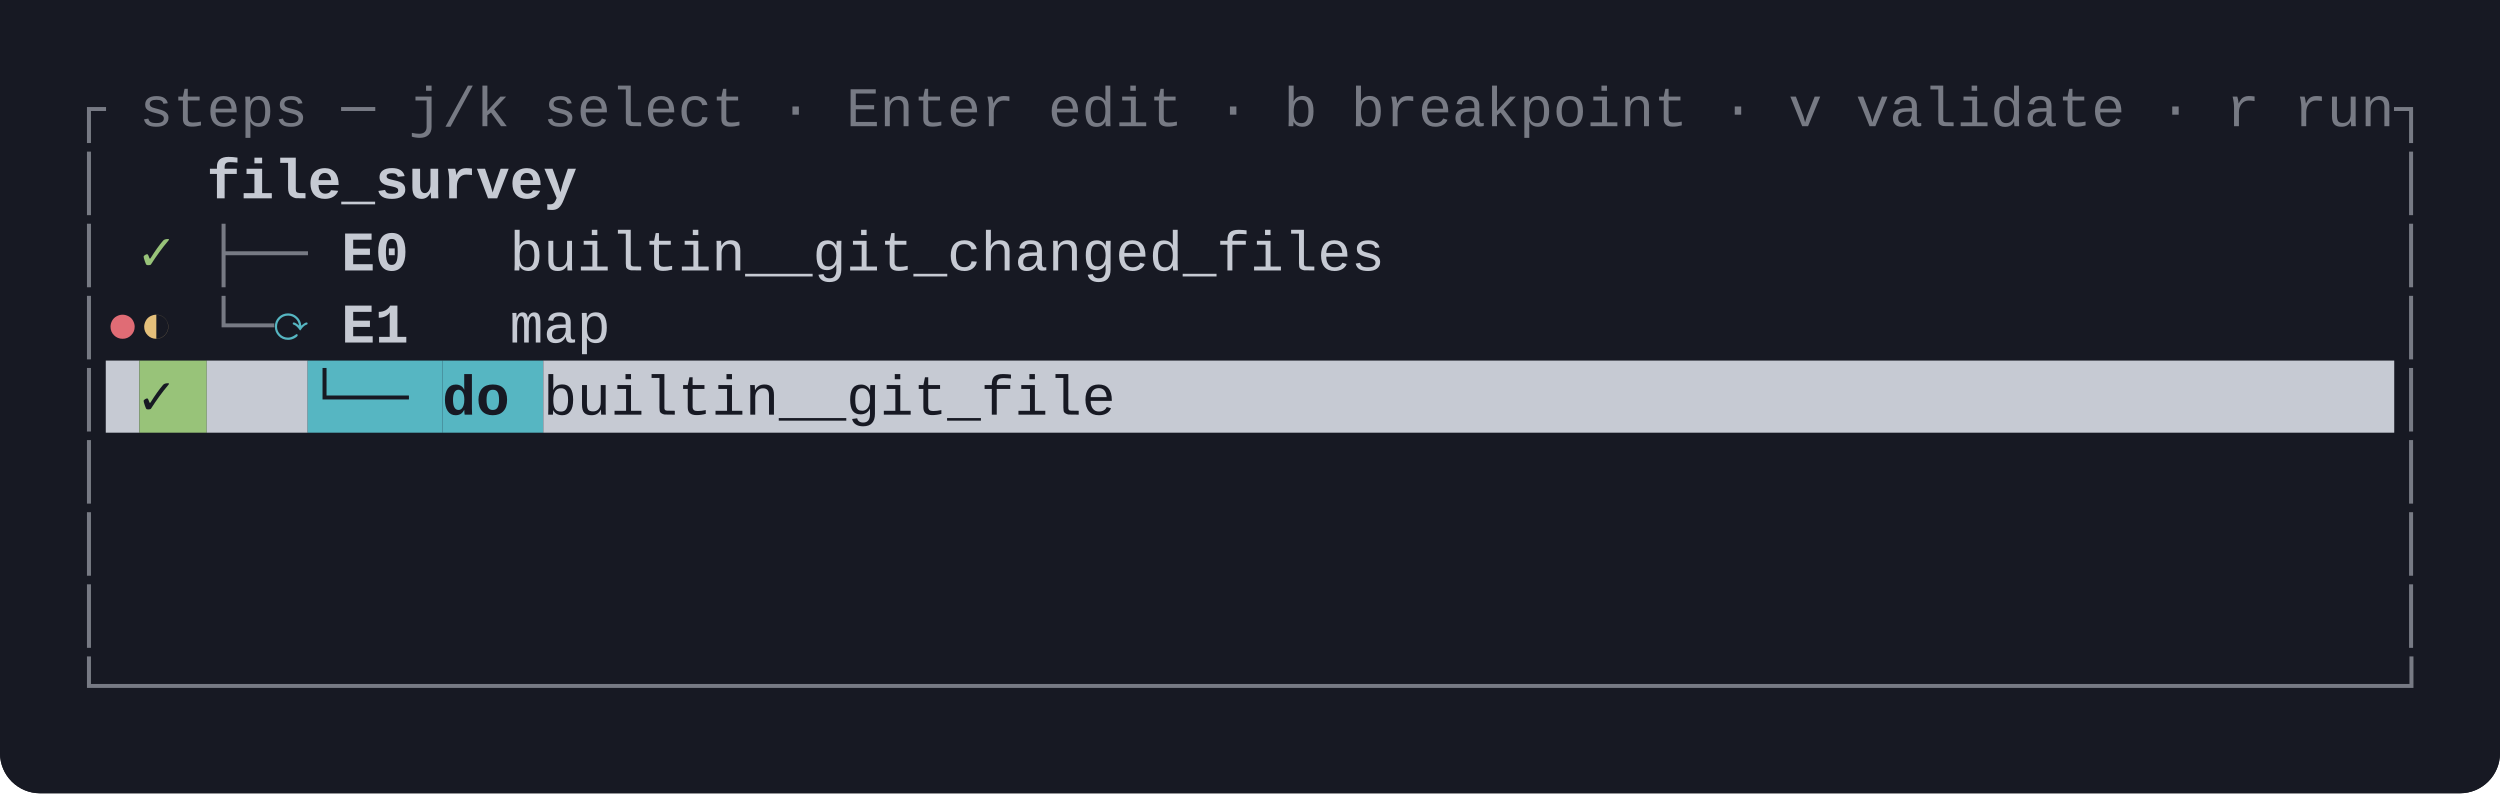
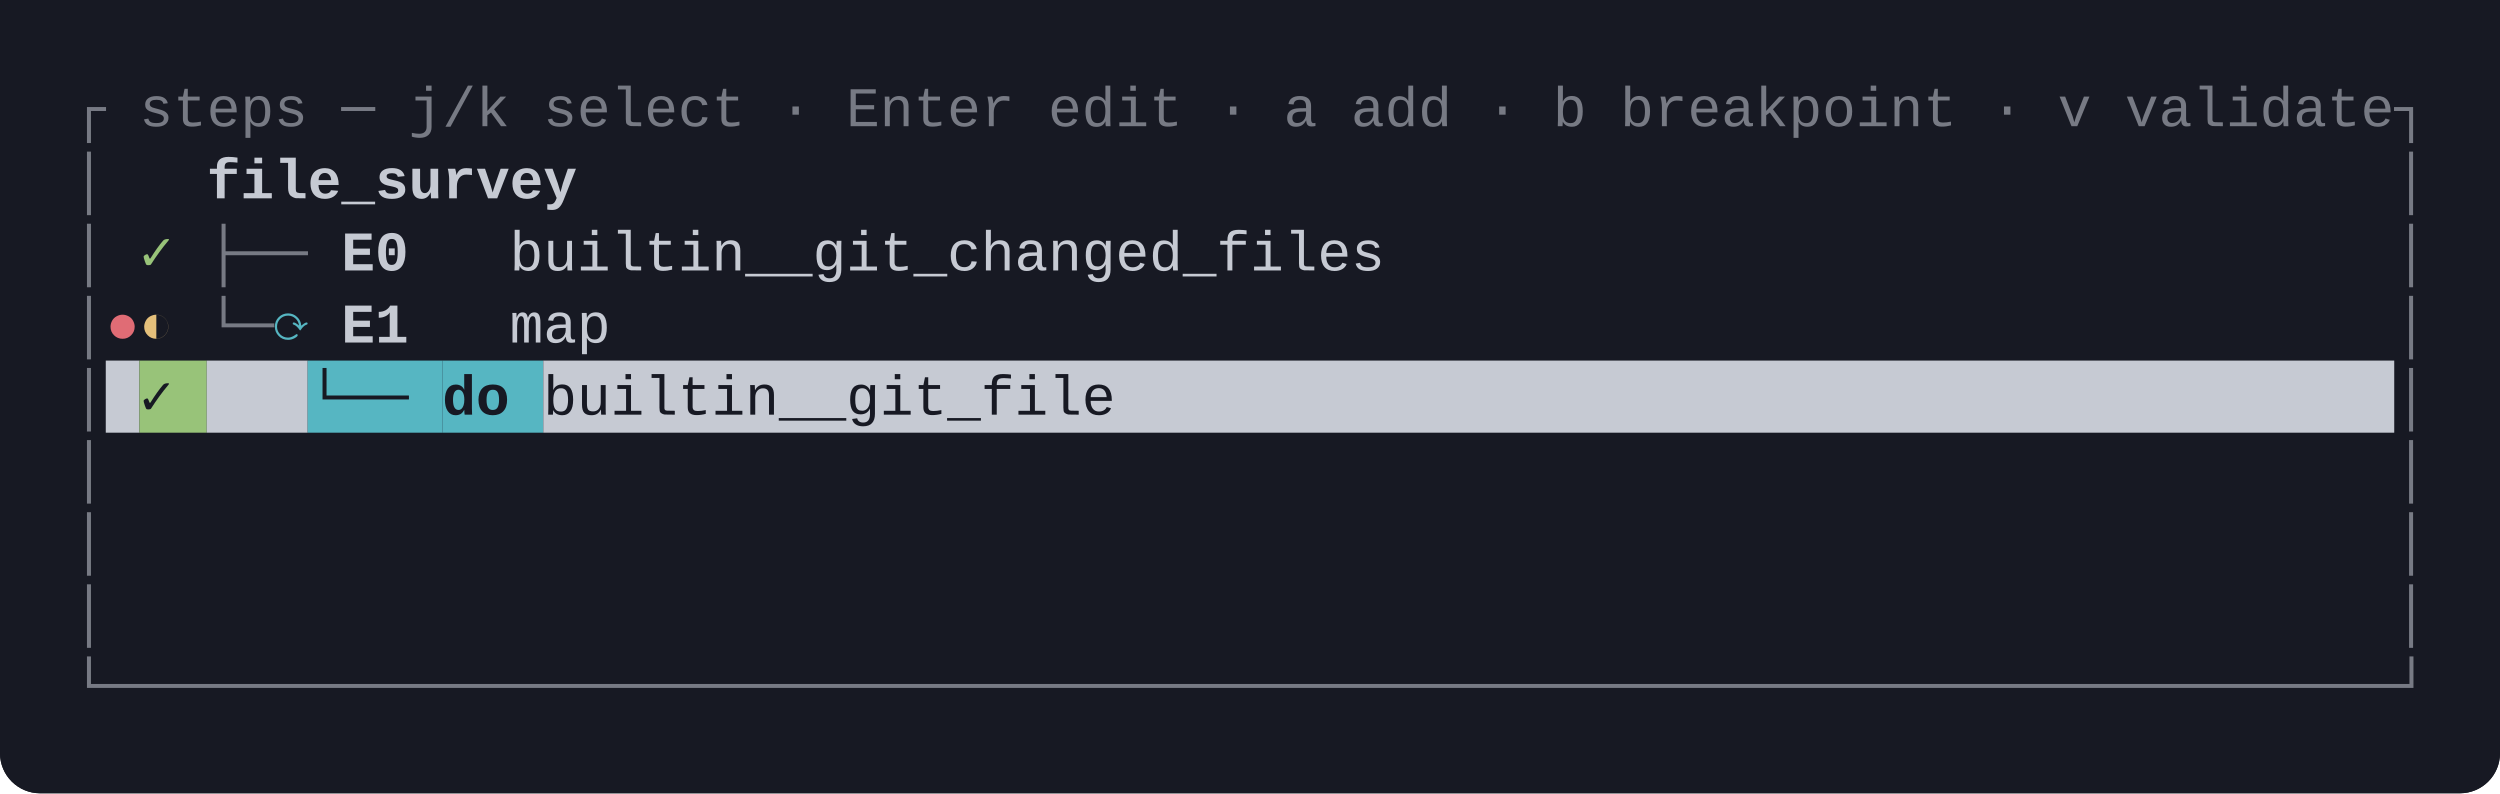
<svg xmlns="http://www.w3.org/2000/svg" width="624" height="198" viewBox="0 0 624 198" xml:space="preserve" font-family="ui-monospace, SFMono-Regular, Menlo, Consolas, 'Liberation Mono', monospace" font-size="14px">
  <rect width="624" height="198" rx="10" fill="#11131b" />
  <rect y="0" width="624" height="188" fill="#171923" />
  <rect y="178" width="624" height="20" rx="10" fill="#171923" />
  <rect x="26.4" y="90.0" width="8.4" height="18" fill="#c6cad3" />
  <rect x="34.8" y="90.0" width="16.8" height="18" fill="#98c379" />
  <rect x="51.6" y="90.0" width="25.2" height="18" fill="#c6cad3" />
  <rect x="76.8" y="90.0" width="33.6" height="18" fill="#56b6c2" />
  <rect x="110.4" y="90.0" width="25.2" height="18" fill="#56b6c2" />
  <rect x="135.6" y="90.0" width="462.0" height="18" fill="#c6cad3" />
  <text x="18.0" y="31.5" textLength="8.4" lengthAdjust="spacingAndGlyphs" fill="#c6cad3" opacity="0.55">┌</text>
  <text x="34.8" y="31.5" textLength="42.0" lengthAdjust="spacingAndGlyphs" fill="#c6cad3" opacity="0.55">steps</text>
  <text x="85.2" y="31.5" textLength="8.4" lengthAdjust="spacingAndGlyphs" fill="#c6cad3" opacity="0.55">─</text>
  <text x="102.0" y="31.5" textLength="25.2" lengthAdjust="spacingAndGlyphs" fill="#c6cad3" opacity="0.55">j/k</text>
  <text x="135.6" y="31.5" textLength="50.4" lengthAdjust="spacingAndGlyphs" fill="#c6cad3" opacity="0.55">select</text>
  <text x="194.4" y="31.5" textLength="8.4" lengthAdjust="spacingAndGlyphs" fill="#c6cad3" opacity="0.55">·</text>
  <text x="211.2" y="31.5" textLength="42.0" lengthAdjust="spacingAndGlyphs" fill="#c6cad3" opacity="0.55">Enter</text>
  <text x="261.6" y="31.5" textLength="33.6" lengthAdjust="spacingAndGlyphs" fill="#c6cad3" opacity="0.55">edit</text>
  <text x="303.6" y="31.5" textLength="8.4" lengthAdjust="spacingAndGlyphs" fill="#c6cad3" opacity="0.55">·</text>
-   <text x="320.4" y="31.5" textLength="8.4" lengthAdjust="spacingAndGlyphs" fill="#c6cad3" opacity="0.55">b</text>
-   <text x="337.2" y="31.5" textLength="84.0" lengthAdjust="spacingAndGlyphs" fill="#c6cad3" opacity="0.55">breakpoint</text>
-   <text x="429.6" y="31.5" textLength="8.4" lengthAdjust="spacingAndGlyphs" fill="#c6cad3" opacity="0.55">·</text>
-   <text x="446.4" y="31.5" textLength="8.4" lengthAdjust="spacingAndGlyphs" fill="#c6cad3" opacity="0.55">v</text>
-   <text x="463.2" y="31.5" textLength="67.2" lengthAdjust="spacingAndGlyphs" fill="#c6cad3" opacity="0.55">validate</text>
-   <text x="538.8" y="31.5" textLength="8.4" lengthAdjust="spacingAndGlyphs" fill="#c6cad3" opacity="0.55">·</text>
-   <text x="555.6" y="31.5" textLength="8.4" lengthAdjust="spacingAndGlyphs" fill="#c6cad3" opacity="0.55">r</text>
-   <text x="572.4" y="31.5" textLength="33.6" lengthAdjust="spacingAndGlyphs" fill="#c6cad3" opacity="0.55">run┐</text>
+   <text x="320.4" y="31.5" textLength="8.4" lengthAdjust="spacingAndGlyphs" fill="#c6cad3" opacity="0.55">a</text>
+   <text x="337.2" y="31.5" textLength="25.2" lengthAdjust="spacingAndGlyphs" fill="#c6cad3" opacity="0.55">add</text>
+   <text x="370.8" y="31.5" textLength="8.4" lengthAdjust="spacingAndGlyphs" fill="#c6cad3" opacity="0.55">·</text>
+   <text x="387.6" y="31.5" textLength="8.4" lengthAdjust="spacingAndGlyphs" fill="#c6cad3" opacity="0.55">b</text>
+   <text x="404.4" y="31.5" textLength="84.0" lengthAdjust="spacingAndGlyphs" fill="#c6cad3" opacity="0.55">breakpoint</text>
+   <text x="496.8" y="31.5" textLength="8.4" lengthAdjust="spacingAndGlyphs" fill="#c6cad3" opacity="0.55">·</text>
+   <text x="513.6" y="31.5" textLength="8.4" lengthAdjust="spacingAndGlyphs" fill="#c6cad3" opacity="0.55">v</text>
+   <text x="530.4" y="31.5" textLength="75.6" lengthAdjust="spacingAndGlyphs" fill="#c6cad3" opacity="0.55">validate┐</text>
  <text x="18.0" y="49.5" textLength="8.4" lengthAdjust="spacingAndGlyphs" fill="#c6cad3" opacity="0.55">│</text>
  <text x="51.6" y="49.5" textLength="92.4" lengthAdjust="spacingAndGlyphs" fill="#c6cad3" font-weight="600">file_survey</text>
  <text x="597.6" y="49.5" textLength="8.4" lengthAdjust="spacingAndGlyphs" fill="#c6cad3" opacity="0.55">│</text>
  <text x="18.0" y="67.5" textLength="8.4" lengthAdjust="spacingAndGlyphs" fill="#c6cad3" opacity="0.55">│</text>
  <text x="34.8" y="67.5" textLength="8.4" lengthAdjust="spacingAndGlyphs" fill="#98c379">✓</text>
  <text x="51.6" y="67.5" textLength="25.2" lengthAdjust="spacingAndGlyphs" fill="#c6cad3" opacity="0.55">├──</text>
  <text x="85.2" y="67.5" textLength="16.8" lengthAdjust="spacingAndGlyphs" fill="#c6cad3" font-weight="600">E0</text>
  <text x="127.2" y="67.5" textLength="218.4" lengthAdjust="spacingAndGlyphs" fill="#c6cad3">builtin__git_changed_files</text>
  <text x="597.6" y="67.5" textLength="8.4" lengthAdjust="spacingAndGlyphs" fill="#c6cad3" opacity="0.55">│</text>
  <text x="18.0" y="85.5" textLength="8.4" lengthAdjust="spacingAndGlyphs" fill="#c6cad3" opacity="0.55">│</text>
  <text x="26.4" y="85.5" textLength="8.4" lengthAdjust="spacingAndGlyphs" fill="#e06c75">●</text>
  <text x="34.8" y="85.5" textLength="8.4" lengthAdjust="spacingAndGlyphs" fill="#e5c07b">◐</text>
  <text x="51.6" y="85.5" textLength="16.8" lengthAdjust="spacingAndGlyphs" fill="#c6cad3" opacity="0.55">└─</text>
  <text x="68.4" y="85.5" textLength="8.4" lengthAdjust="spacingAndGlyphs" fill="#56b6c2" font-weight="600">⟳</text>
  <text x="85.2" y="85.5" textLength="16.8" lengthAdjust="spacingAndGlyphs" fill="#c6cad3" font-weight="600">E1</text>
  <text x="127.2" y="85.5" textLength="25.2" lengthAdjust="spacingAndGlyphs" fill="#c6cad3">map</text>
  <text x="597.6" y="85.5" textLength="8.4" lengthAdjust="spacingAndGlyphs" fill="#c6cad3" opacity="0.55">│</text>
  <text x="18.0" y="103.5" textLength="8.4" lengthAdjust="spacingAndGlyphs" fill="#c6cad3" opacity="0.55">│</text>
  <text x="34.8" y="103.5" textLength="8.4" lengthAdjust="spacingAndGlyphs" fill="#171923">✓</text>
  <text x="76.8" y="103.5" textLength="25.2" lengthAdjust="spacingAndGlyphs" fill="#171923">└──</text>
  <text x="110.4" y="103.5" textLength="16.8" lengthAdjust="spacingAndGlyphs" fill="#171923" font-weight="600">do</text>
  <text x="135.6" y="103.5" textLength="142.8" lengthAdjust="spacingAndGlyphs" fill="#171923">builtin__git_file</text>
  <text x="597.6" y="103.5" textLength="8.4" lengthAdjust="spacingAndGlyphs" fill="#c6cad3" opacity="0.55">│</text>
  <text x="18.0" y="121.5" textLength="8.4" lengthAdjust="spacingAndGlyphs" fill="#c6cad3" opacity="0.55">│</text>
  <text x="597.6" y="121.5" textLength="8.4" lengthAdjust="spacingAndGlyphs" fill="#c6cad3" opacity="0.55">│</text>
  <text x="18.0" y="139.5" textLength="8.4" lengthAdjust="spacingAndGlyphs" fill="#c6cad3" opacity="0.55">│</text>
  <text x="597.6" y="139.5" textLength="8.4" lengthAdjust="spacingAndGlyphs" fill="#c6cad3" opacity="0.55">│</text>
  <text x="18.0" y="157.5" textLength="8.4" lengthAdjust="spacingAndGlyphs" fill="#c6cad3" opacity="0.55">│</text>
  <text x="597.6" y="157.5" textLength="8.4" lengthAdjust="spacingAndGlyphs" fill="#c6cad3" opacity="0.55">│</text>
  <text x="18.0" y="175.5" textLength="588.0" lengthAdjust="spacingAndGlyphs" fill="#c6cad3" opacity="0.55">└────────────────────────────────────────────────────────────────────┘</text>
</svg>
